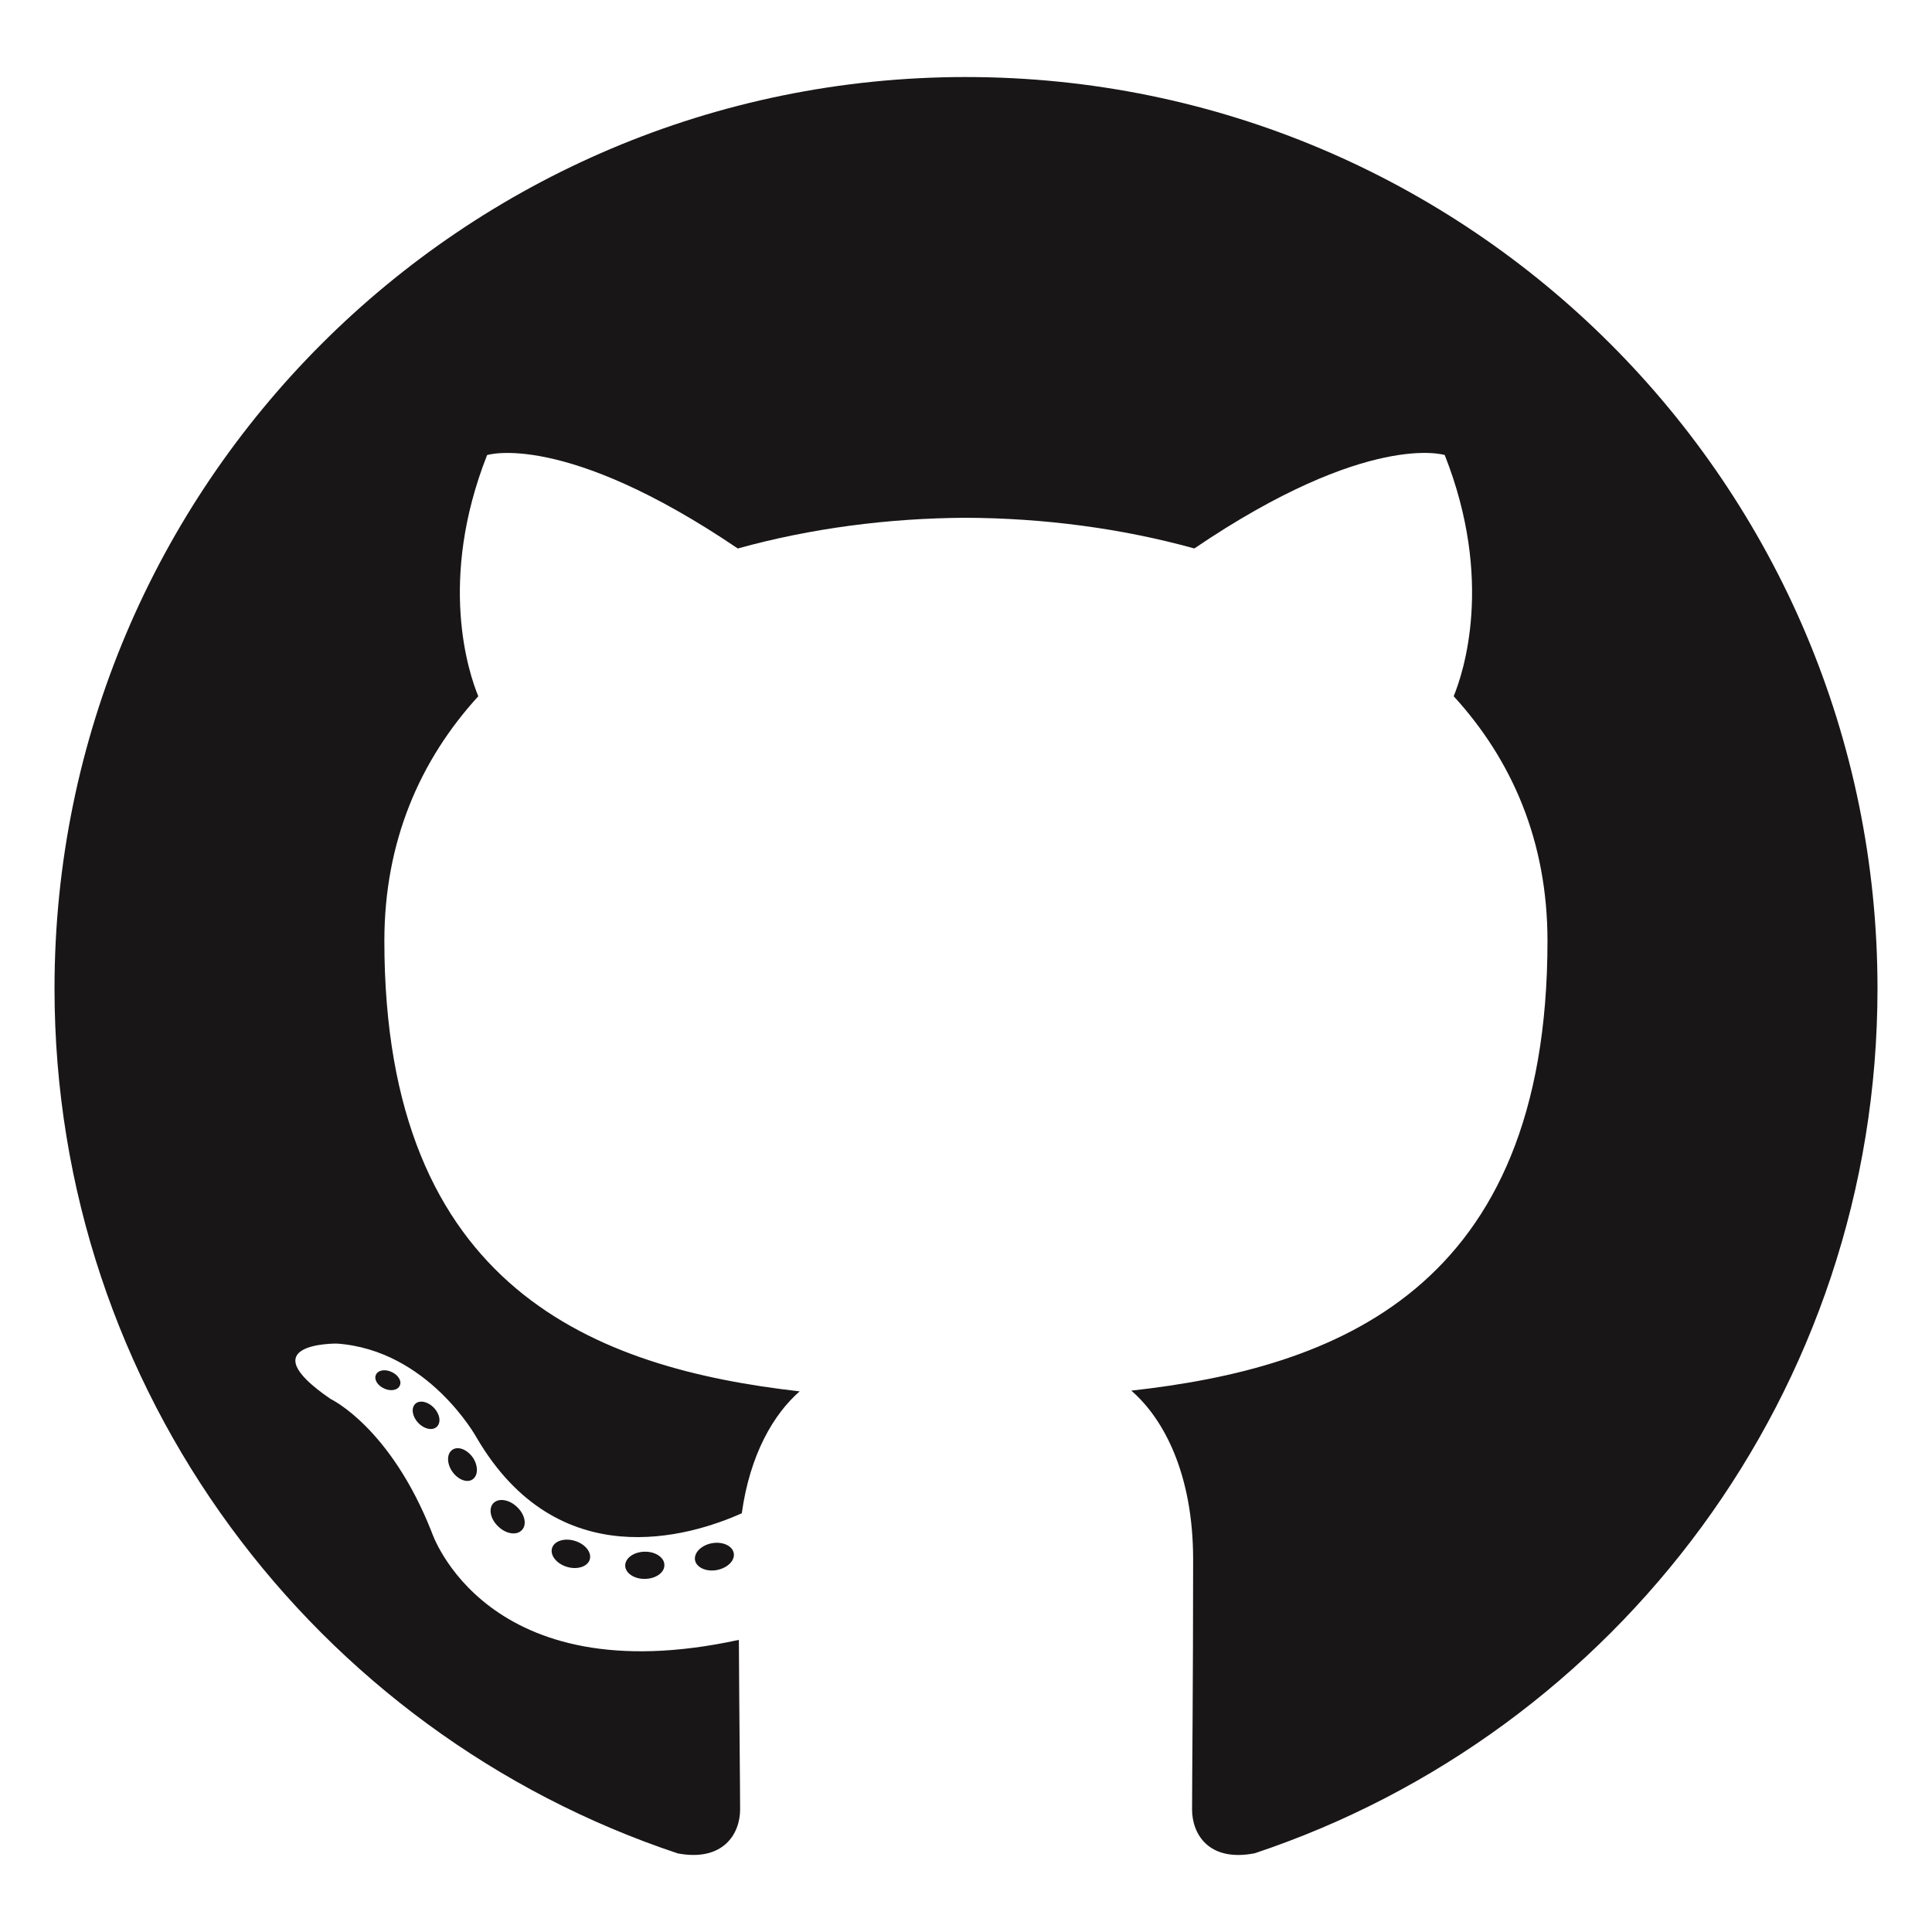
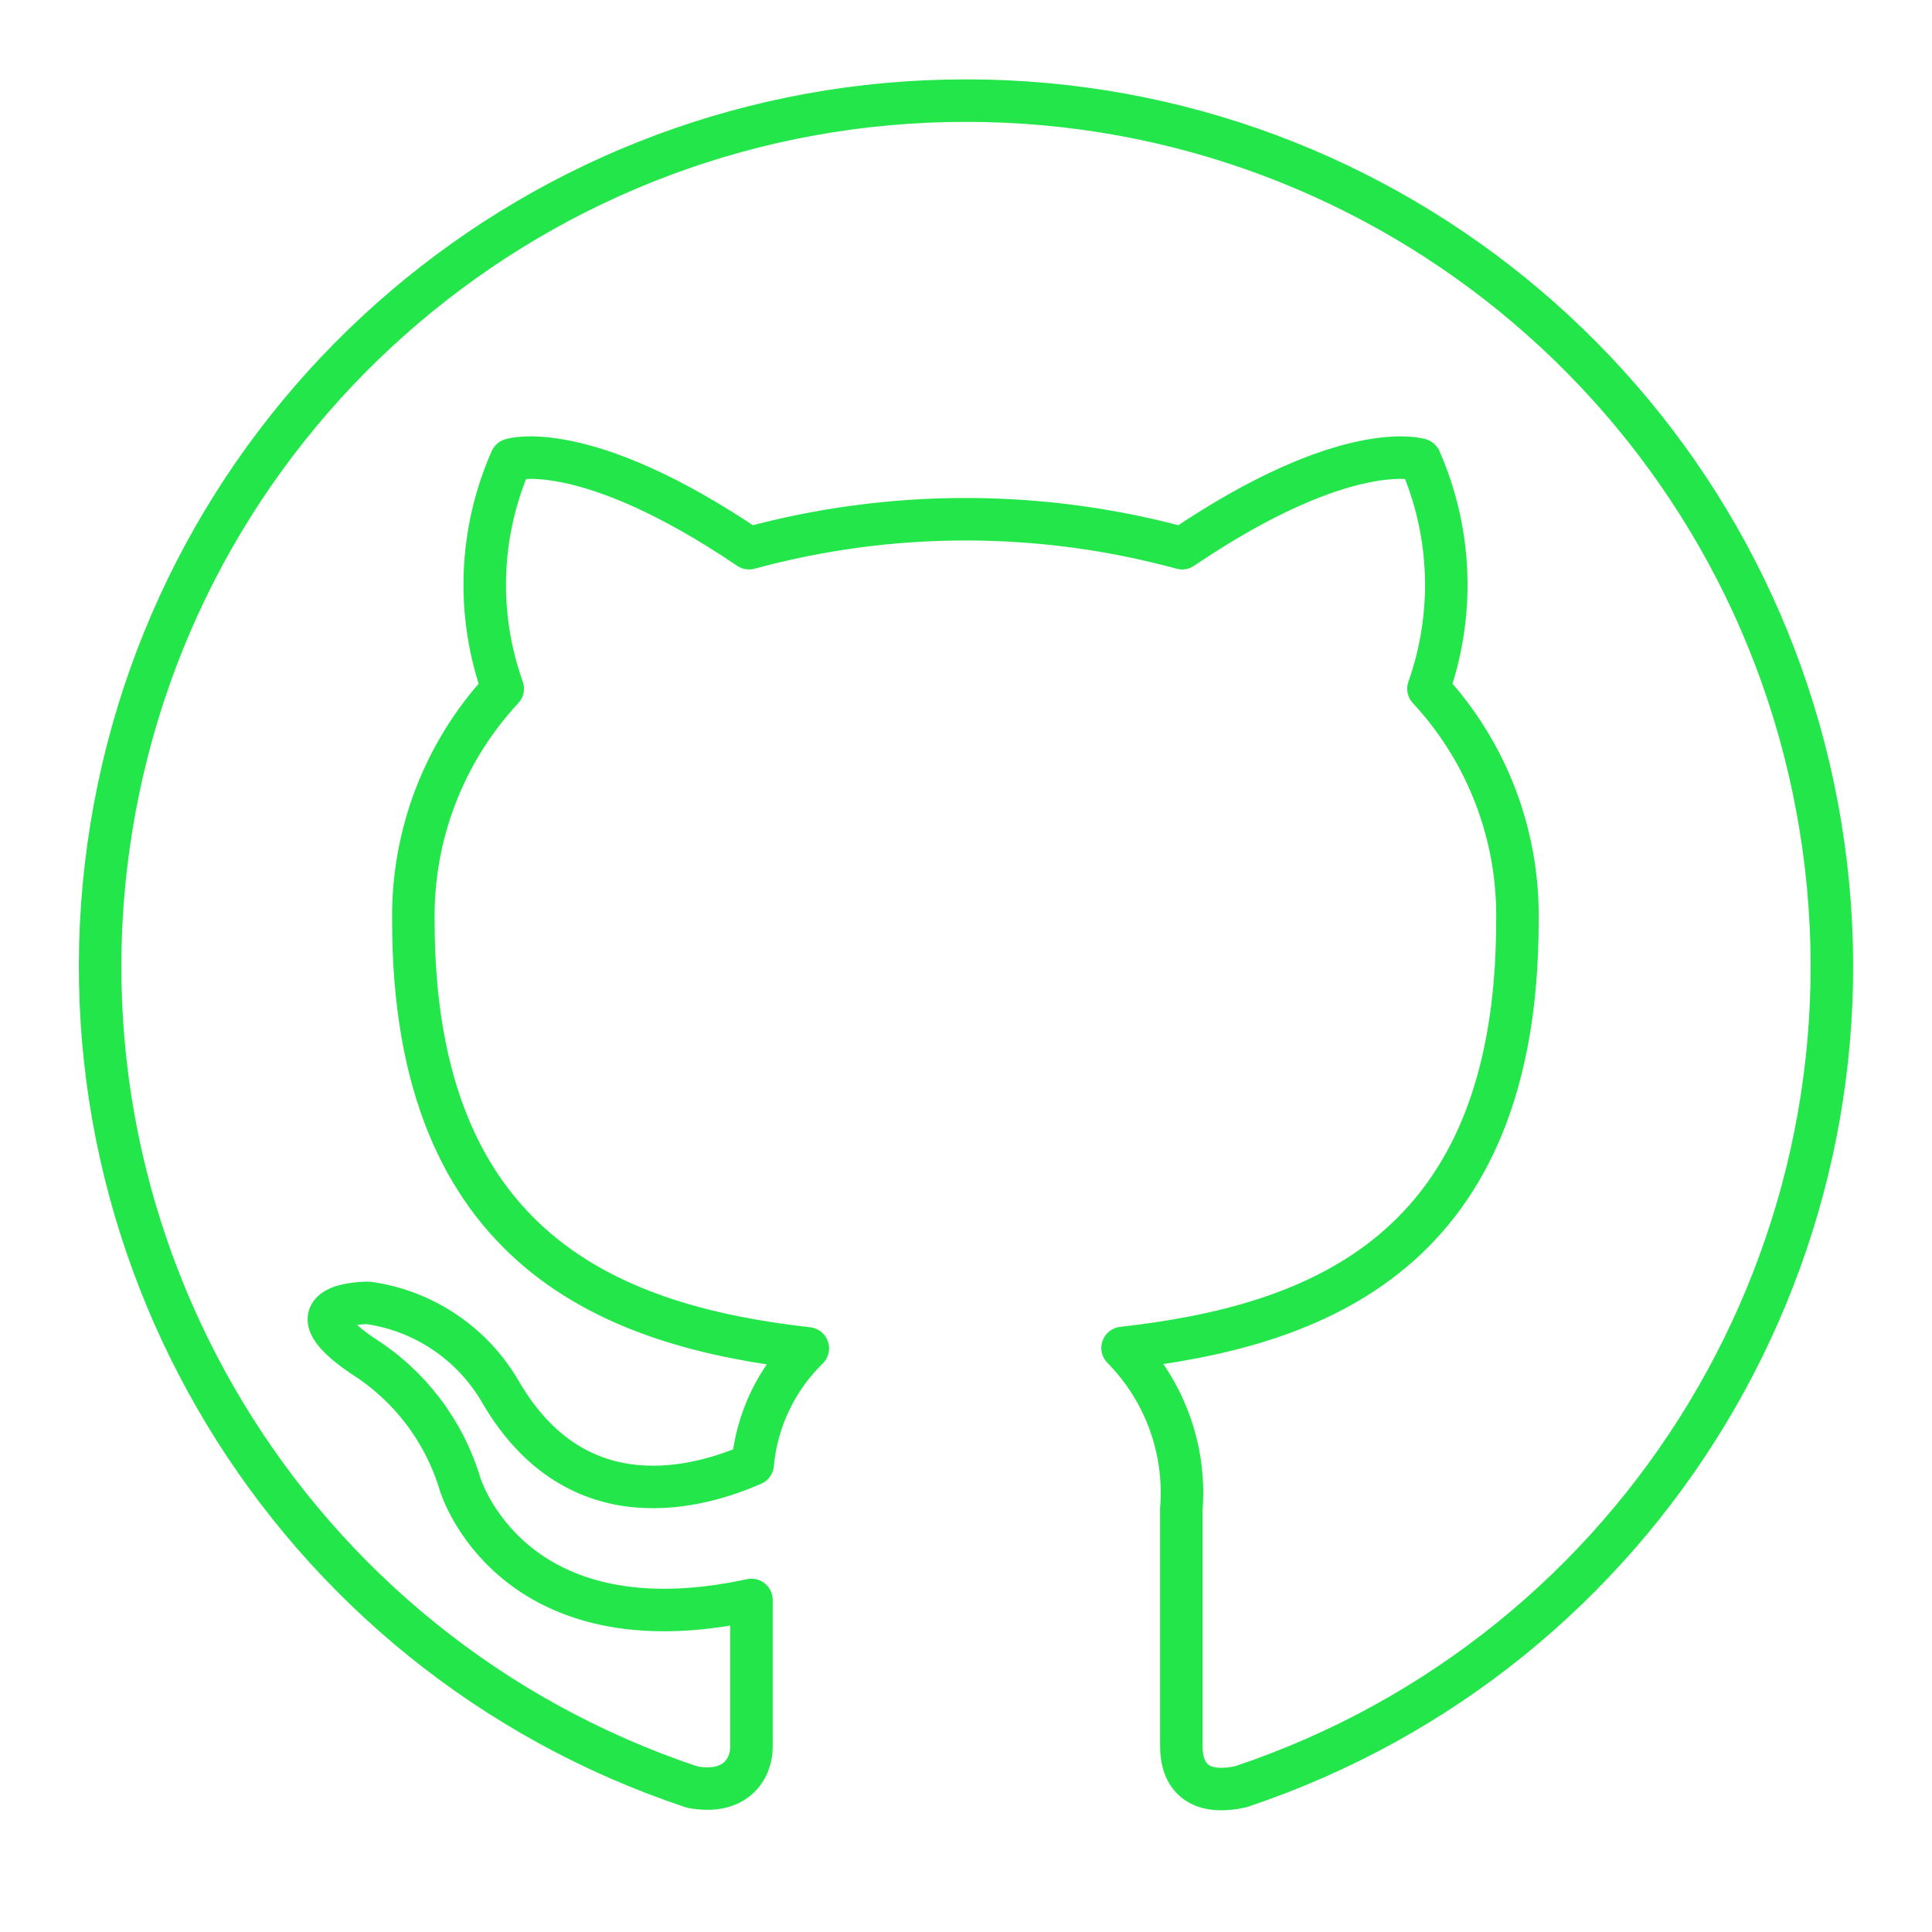
- <svg xmlns="http://www.w3.org/2000/svg" viewBox="0 0 128 128">
-   <g fill="#181616">
-     <path fill-rule="evenodd" clip-rule="evenodd" d="M64 5.103c-33.347 0-60.388 27.035-60.388 60.388 0 26.682 17.303 49.317 41.297 57.303 3.017.56 4.125-1.31 4.125-2.905 0-1.44-.056-6.197-.082-11.243-16.8 3.653-20.345-7.125-20.345-7.125-2.747-6.98-6.705-8.836-6.705-8.836-5.48-3.748.413-3.67.413-3.67 6.063.425 9.257 6.223 9.257 6.223 5.386 9.23 14.127 6.562 17.573 5.02.542-3.903 2.107-6.568 3.834-8.076-13.413-1.525-27.514-6.704-27.514-29.843 0-6.593 2.36-11.98 6.223-16.21-.628-1.52-2.695-7.662.584-15.98 0 0 5.07-1.623 16.61 6.19C53.7 35 58.867 34.327 64 34.304c5.13.023 10.3.694 15.127 2.033 11.526-7.813 16.59-6.19 16.59-6.19 3.287 8.317 1.22 14.46.593 15.98 3.872 4.23 6.215 9.617 6.215 16.21 0 23.194-14.127 28.3-27.574 29.796 2.167 1.874 4.097 5.55 4.097 11.183 0 8.08-.07 14.583-.07 16.572 0 1.607 1.088 3.49 4.148 2.897 23.98-7.994 41.263-30.622 41.263-57.294C124.388 32.14 97.35 5.104 64 5.104z" />
-     <path d="M26.484 91.806c-.133.3-.605.39-1.035.185-.44-.196-.685-.605-.543-.906.13-.31.603-.395 1.04-.188.44.197.69.61.537.91zm-.743-.55M28.93 94.535c-.287.267-.85.143-1.232-.28-.396-.42-.47-.983-.177-1.254.298-.266.844-.14 1.24.28.394.426.472.984.17 1.255zm-.575-.618M31.312 98.012c-.37.258-.976.017-1.35-.52-.37-.538-.37-1.183.01-1.44.373-.258.97-.025 1.35.507.368.545.368 1.19-.01 1.452zm0 0M34.573 101.373c-.33.365-1.036.267-1.552-.23-.527-.487-.674-1.18-.343-1.544.336-.366 1.045-.264 1.564.23.527.486.686 1.18.333 1.543zm0 0M39.073 103.324c-.147.473-.825.688-1.51.486-.683-.207-1.13-.76-.99-1.238.14-.477.823-.7 1.512-.485.683.206 1.13.756.988 1.237zm0 0M44.016 103.685c.017.498-.563.91-1.28.92-.723.017-1.308-.387-1.315-.877 0-.503.568-.91 1.29-.924.717-.013 1.306.387 1.306.88zm0 0M48.614 102.903c.086.485-.413.984-1.126 1.117-.7.13-1.35-.172-1.44-.653-.086-.498.422-.997 1.122-1.126.714-.123 1.354.17 1.444.663zm0 0" />
+ <svg xmlns="http://www.w3.org/2000/svg" width="800px" height="800px" viewBox="0 0 48 48" id="Layer_2" data-name="Layer 2" fill="#23e74a" stroke="#23e74a" stroke-width="1.056">
+   <g id="SVGRepo_bgCarrier" stroke-width="0" />
+   <g id="SVGRepo_tracerCarrier" stroke-linecap="round" stroke-linejoin="round" />
+   <g id="SVGRepo_iconCarrier">
+     <defs>
+       <style>.cls-1{fill:none;stroke:23e74a;stroke-linecap:round;stroke-linejoin:round;fill-rule:evenodd;}</style>
+     </defs>
+     <path class="cls-1" d="M24,2.5a21.5,21.5,0,0,0-6.8,41.9c1.08.2,1.47-.46,1.47-1s0-1.86,0-3.65c-6,1.3-7.24-2.88-7.24-2.88A5.7,5.7,0,0,0,9,33.68c-1.95-1.33.15-1.31.15-1.31a4.52,4.52,0,0,1,3.29,2.22c1.92,3.29,5,2.34,6.26,1.79a4.61,4.61,0,0,1,1.37-2.88c-4.78-.54-9.8-2.38-9.8-10.62a8.29,8.29,0,0,1,2.22-5.77,7.68,7.68,0,0,1,.21-5.69s1.8-.58,5.91,2.2a20.46,20.46,0,0,1,10.76,0c4.11-2.78,5.91-2.2,5.91-2.2a7.74,7.74,0,0,1,.21,5.69,8.28,8.28,0,0,1,2.21,5.77c0,8.26-5,10.07-9.81,10.61a5.12,5.12,0,0,1,1.46,4c0,2.87,0,5.19,0,5.9s.39,1.24,1.48,1A21.5,21.5,0,0,0,24,2.5" />
  </g>
</svg>
